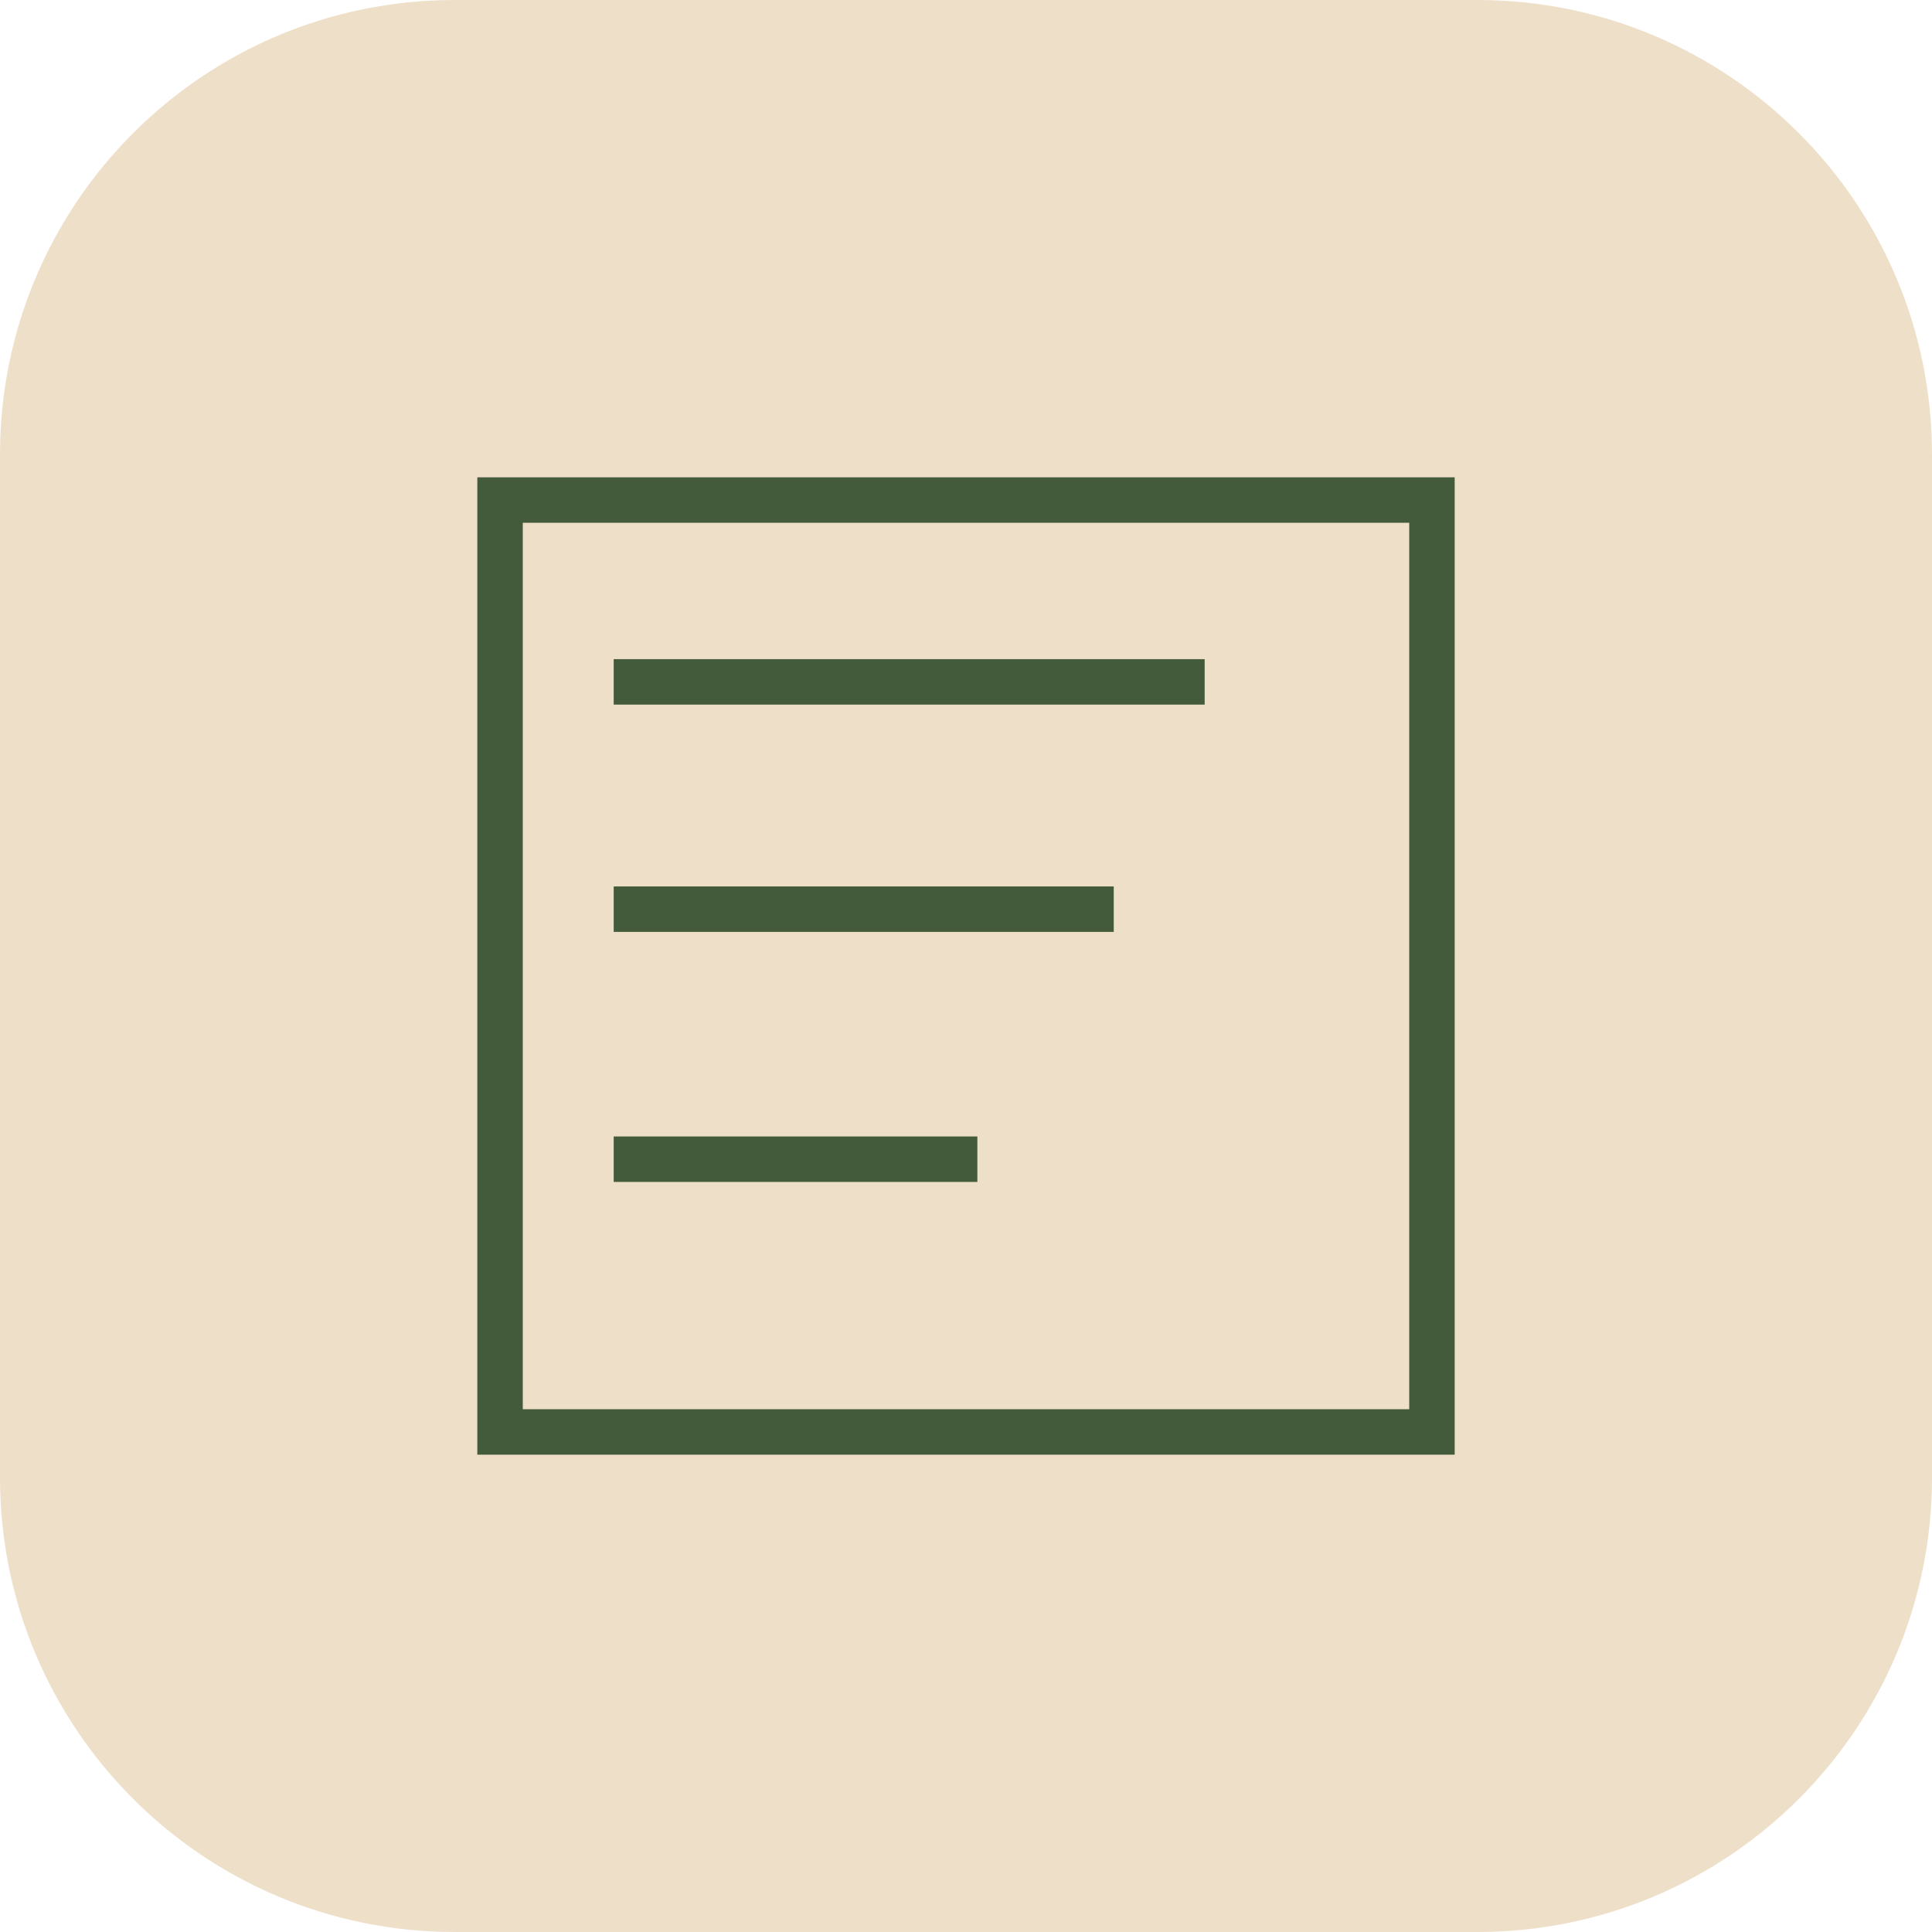
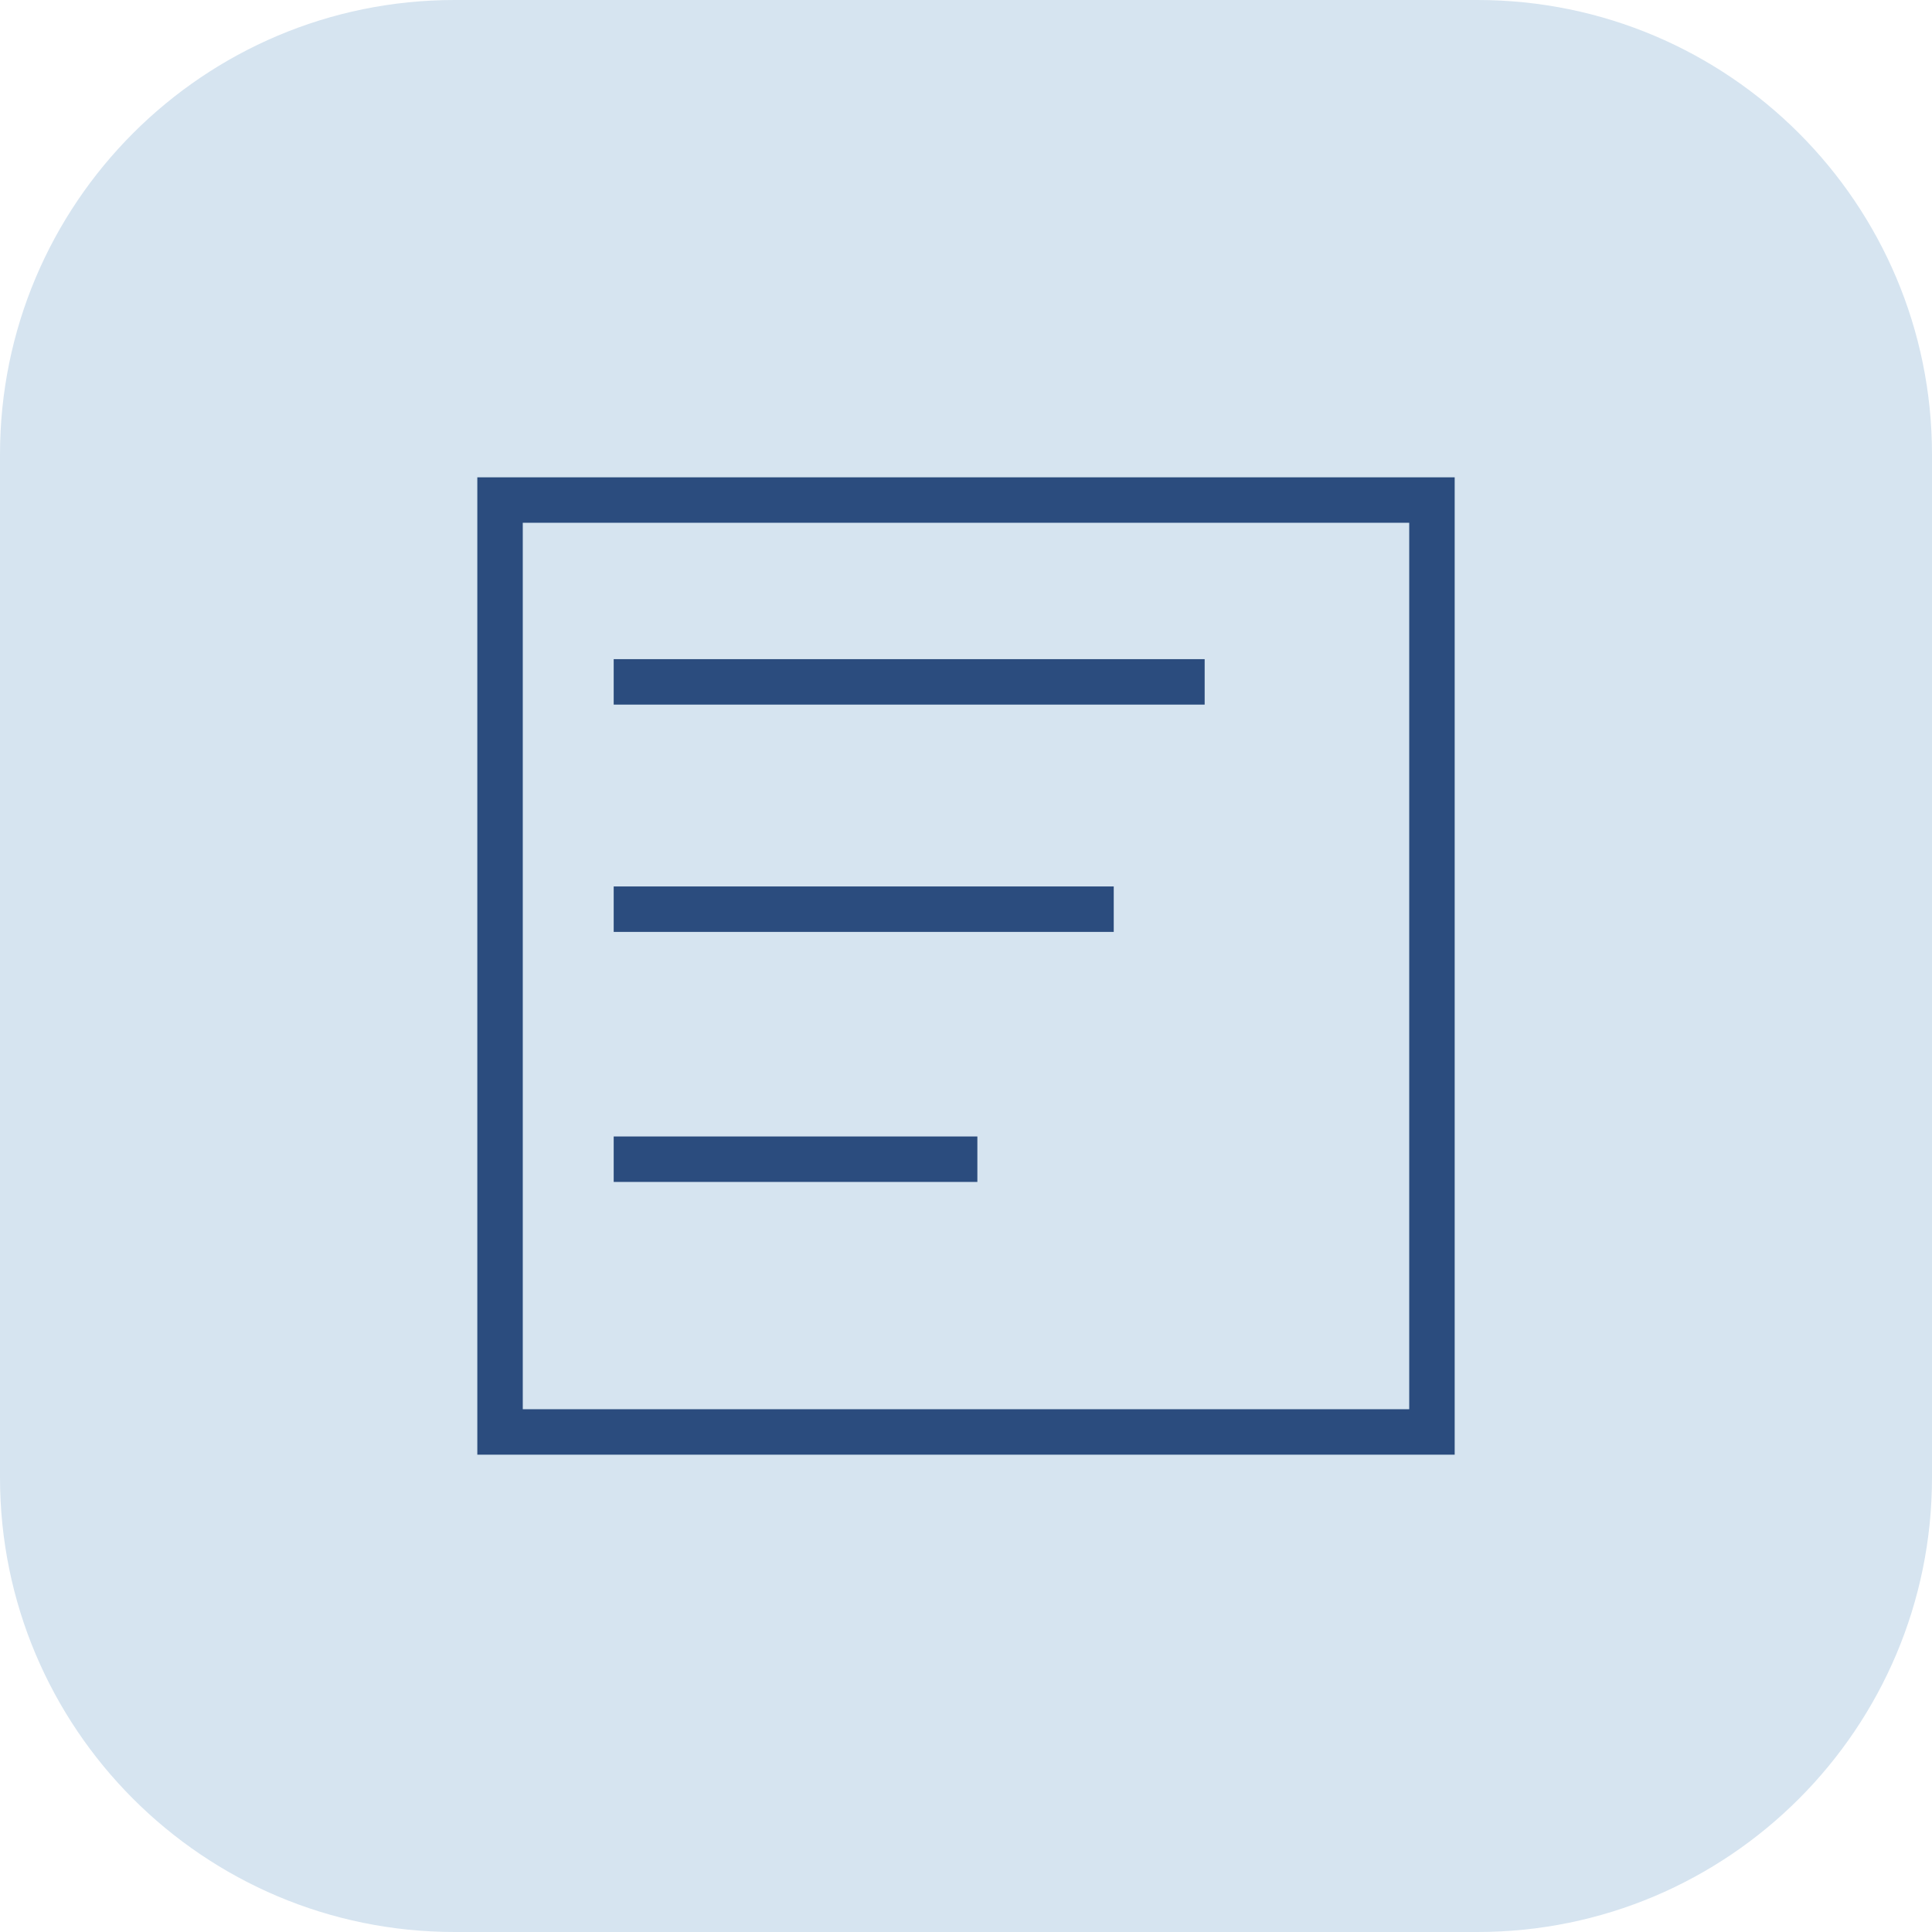
<svg xmlns="http://www.w3.org/2000/svg" width="85" height="85" viewBox="0 0 85 85" fill="none">
-   <rect width="85" height="85" rx="20" fill="#EEDFC9" />
-   <rect x="22" y="22" width="41" height="41" stroke="#445B3B" stroke-width="2" />
-   <line x1="27" y1="30" x2="53" y2="30" stroke="#445B3B" stroke-width="2" />
-   <line x1="27" y1="40" x2="49" y2="40" stroke="#445B3B" stroke-width="2" />
-   <line x1="27" y1="51" x2="43" y2="51" stroke="#445B3B" stroke-width="2" />
+   <rect width="85" height="85" rx="20" fill="#D6E4F0" />
+   <rect x="22" y="22" width="41" height="41" stroke="#2B4C7E" stroke-width="2" />
+   <line x1="27" y1="30" x2="53" y2="30" stroke="#2B4C7E" stroke-width="2" />
+   <line x1="27" y1="40" x2="49" y2="40" stroke="#2B4C7E" stroke-width="2" />
+   <line x1="27" y1="51" x2="43" y2="51" stroke="#2B4C7E" stroke-width="2" />
</svg>
